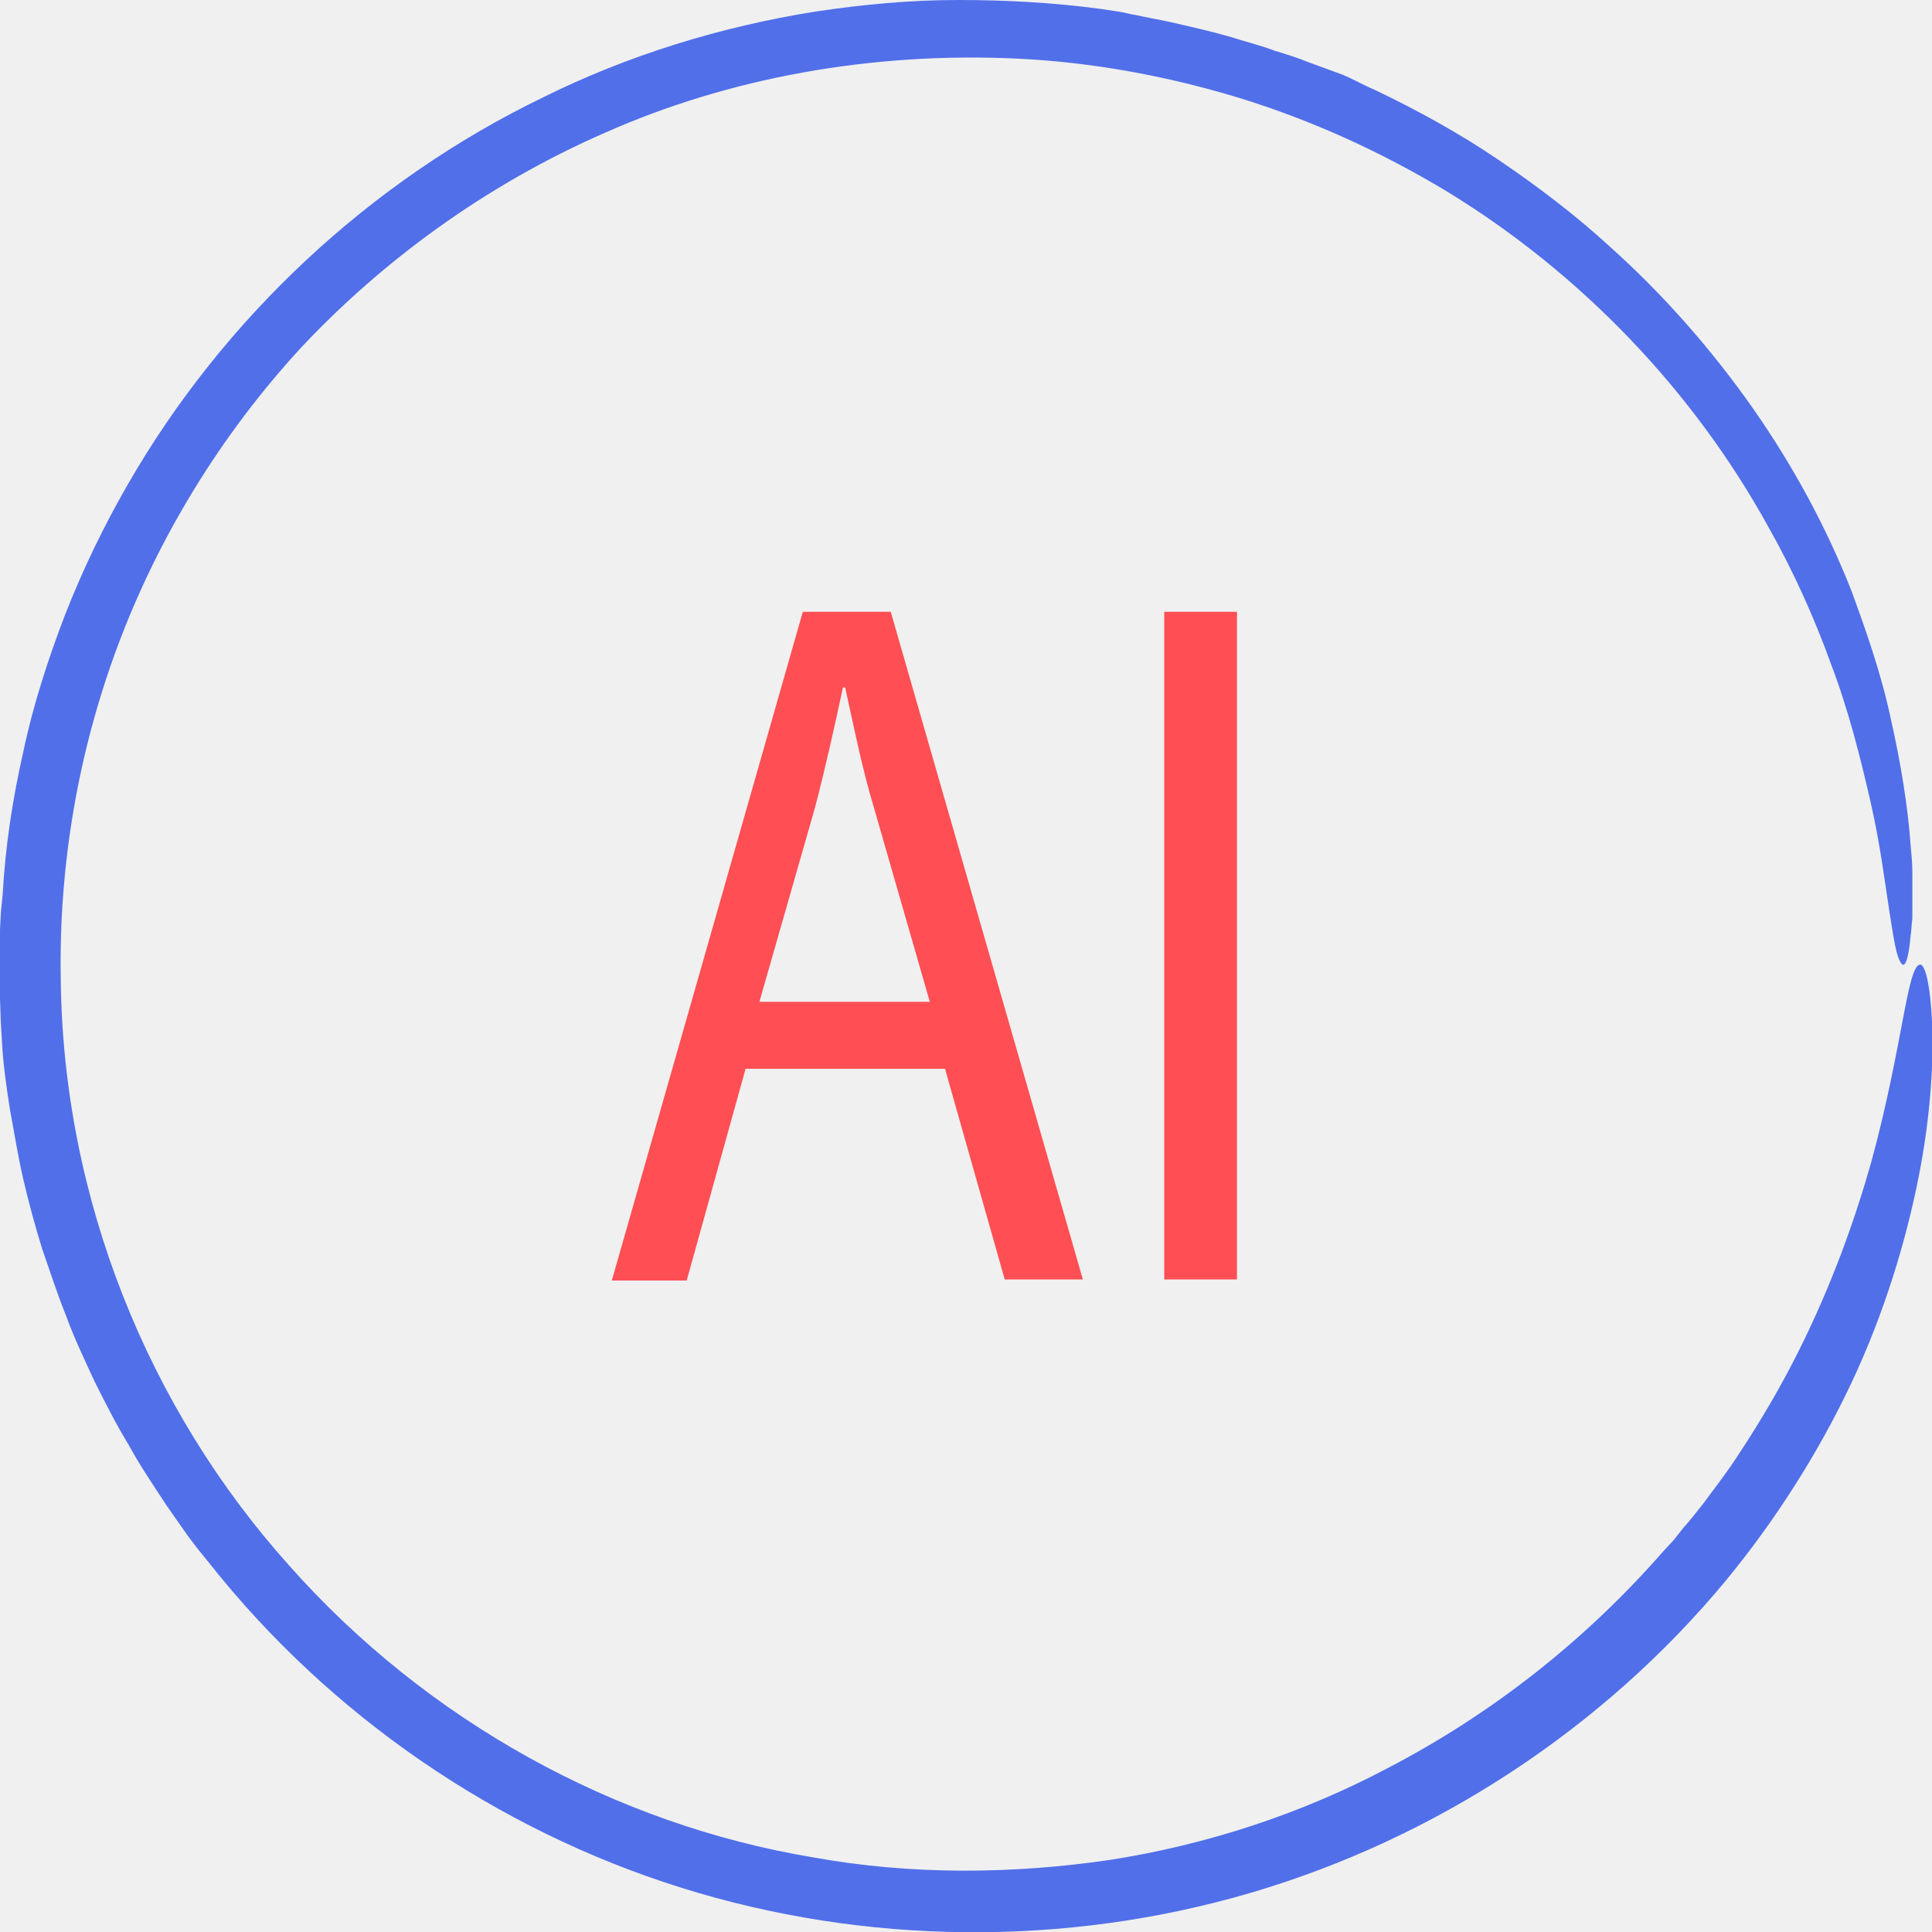
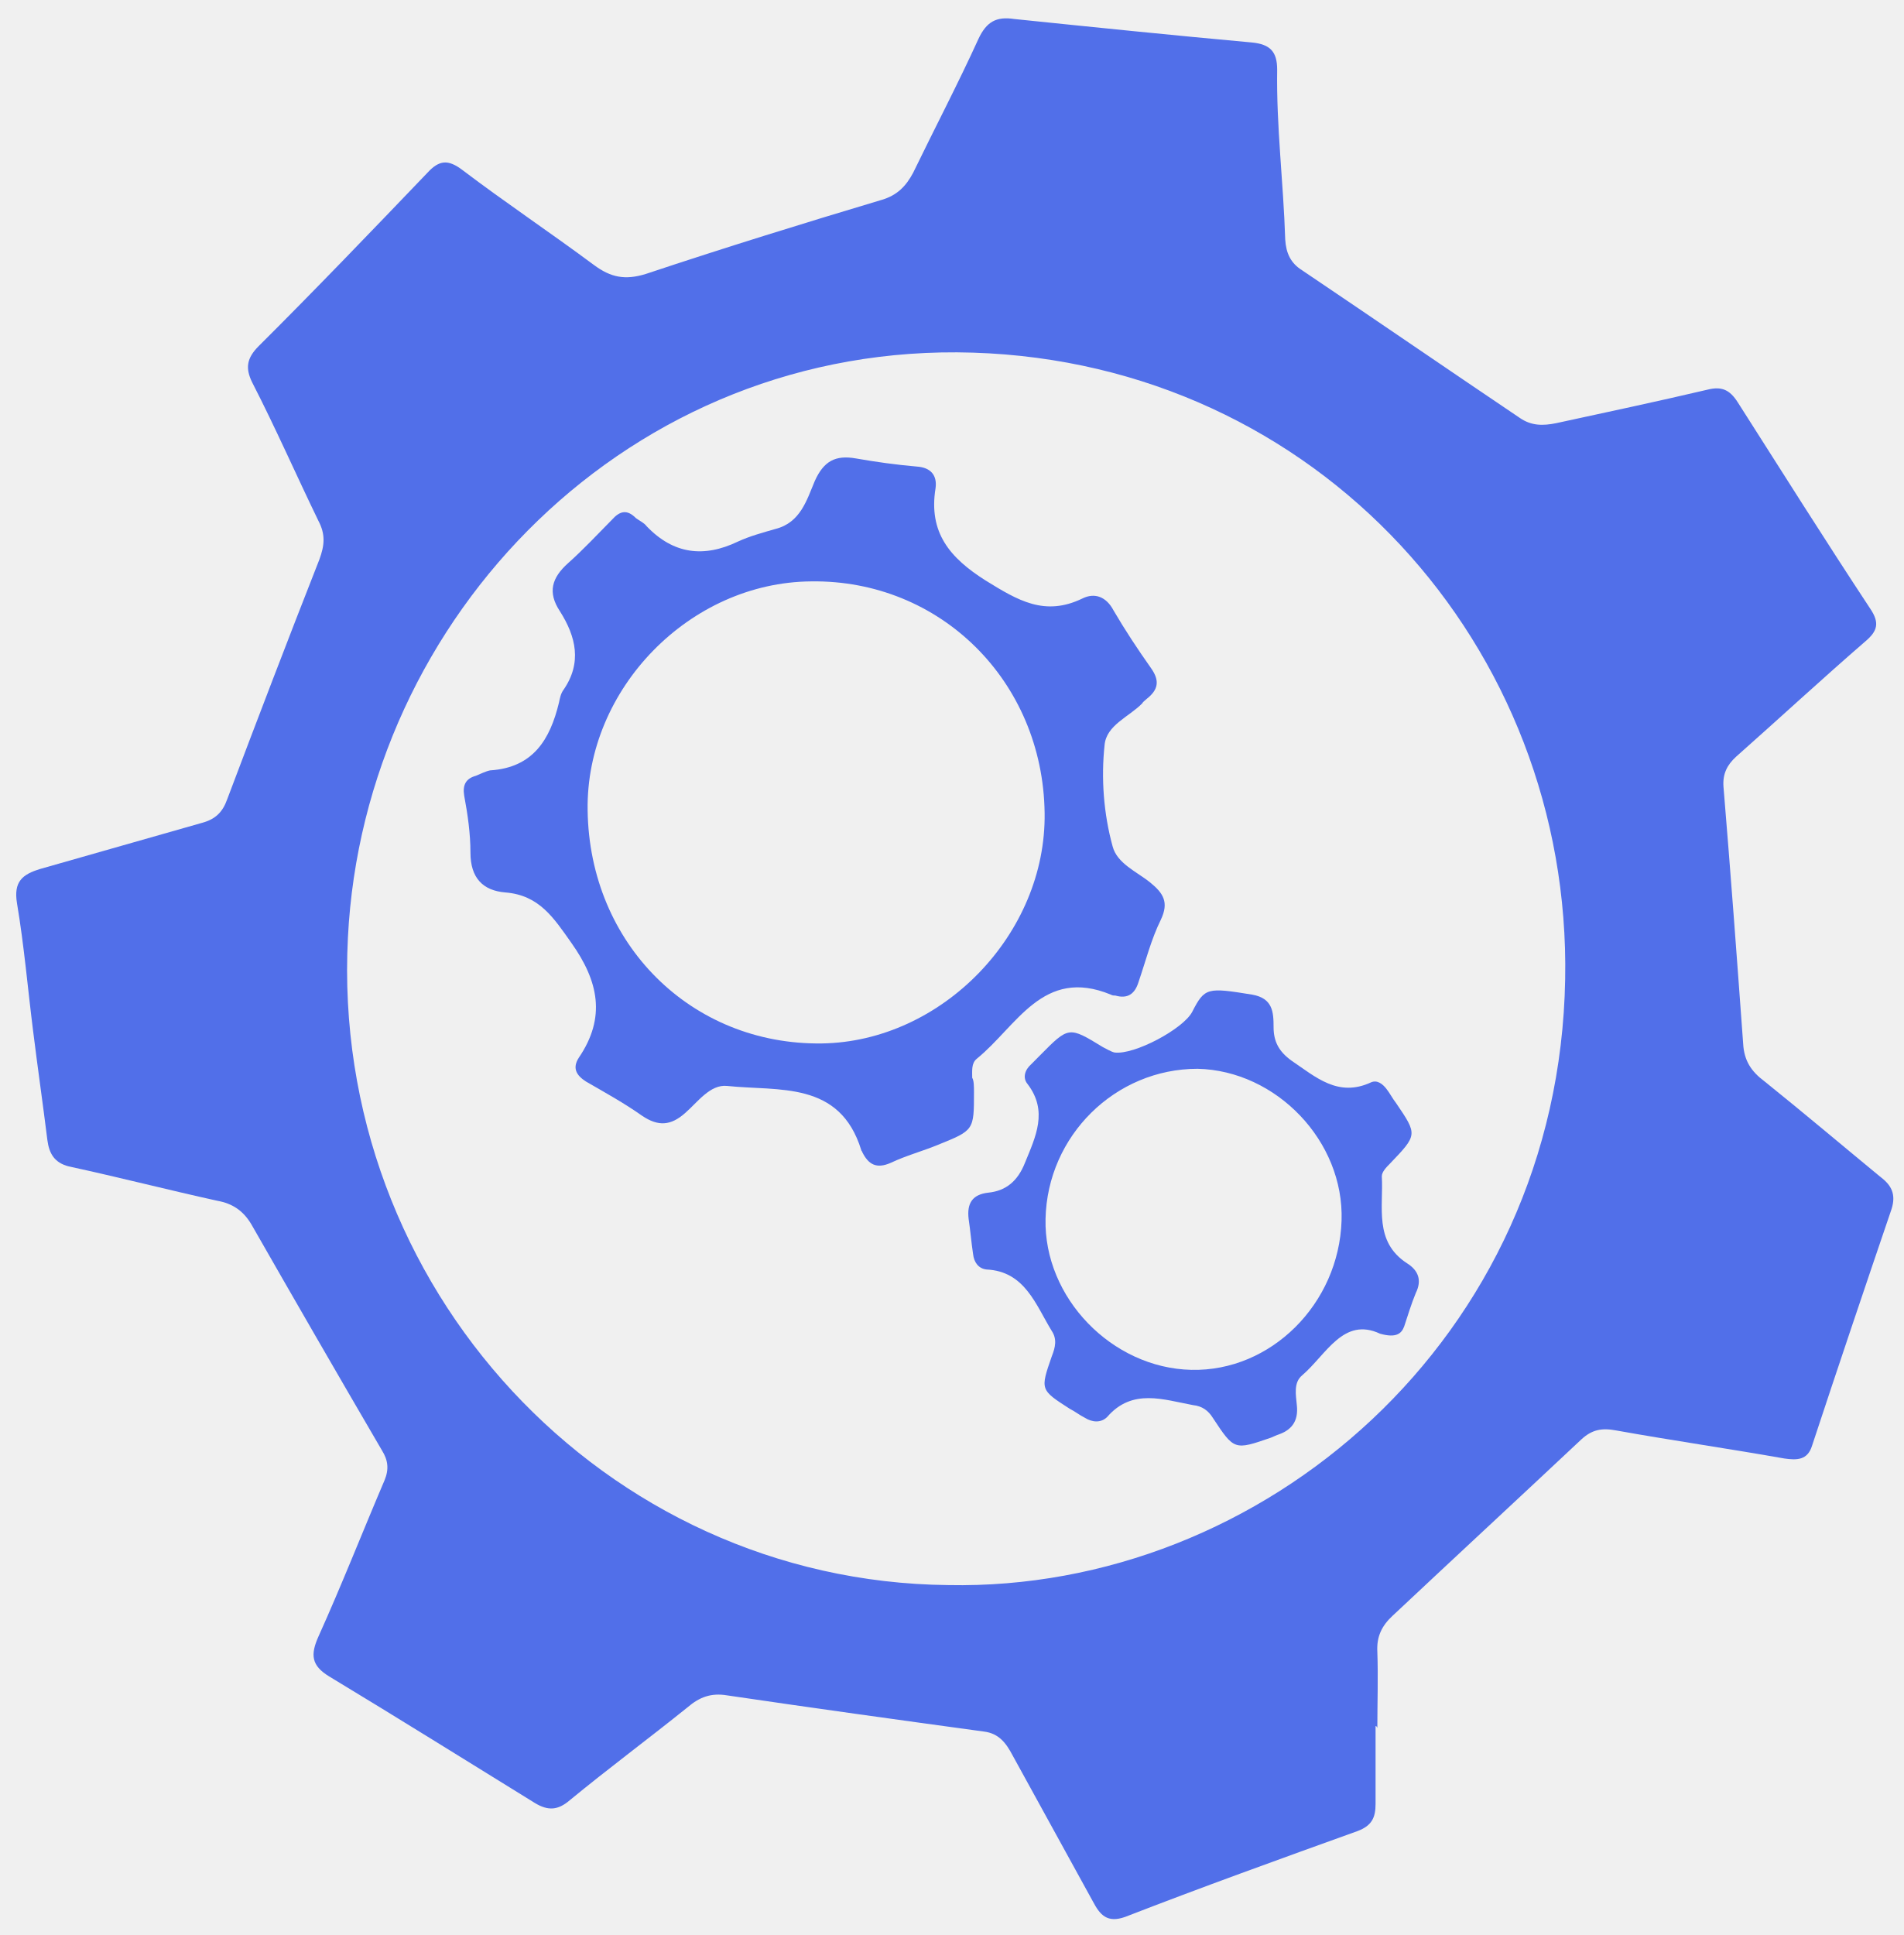
- <svg xmlns="http://www.w3.org/2000/svg" width="60" height="60" viewBox="0 0 60 60" fill="none">
-   <g clip-path="url(#clip0_303_4173)">
-     <path d="M57.503 18.362C56.754 16.456 55.728 14.524 54.452 12.701C53.176 10.879 51.678 9.167 50.014 7.676C48.932 6.682 47.767 5.798 46.546 4.97C45.326 4.142 44.022 3.424 42.691 2.789C42.358 2.651 42.025 2.457 41.692 2.319L40.638 1.933C40.305 1.795 39.944 1.684 39.584 1.574C39.223 1.436 38.89 1.353 38.53 1.243C37.836 1.022 37.087 0.856 36.366 0.69C36.005 0.607 35.645 0.552 35.284 0.469C35.09 0.442 34.924 0.387 34.729 0.359L34.175 0.276C32.732 0.083 31.262 0 29.764 0C28.266 0 26.796 0.138 25.326 0.359C22.386 0.828 19.501 1.712 16.838 3.037C11.484 5.633 6.935 9.885 3.967 15.048C3.218 16.346 2.58 17.671 2.025 19.08C1.498 20.46 1.026 21.896 0.721 23.359C0.388 24.823 0.166 26.286 0.083 27.777L0.028 28.329L-9.27802e-05 28.882C-9.27802e-05 29.241 -0.028 29.627 -0.028 29.986C-9.27802e-05 30.732 -9.27784e-05 31.477 0.055 32.223C0.083 32.968 0.194 33.714 0.305 34.432C0.444 35.177 0.555 35.895 0.721 36.613C0.888 37.331 1.082 38.049 1.304 38.767C1.553 39.485 1.775 40.175 2.053 40.865C2.302 41.556 2.635 42.246 2.94 42.908C3.273 43.571 3.606 44.234 3.994 44.869C4.355 45.532 4.771 46.139 5.187 46.774L5.825 47.685C6.047 47.989 6.269 48.265 6.519 48.569C10.263 53.29 15.423 56.825 21.137 58.619C26.852 60.414 33.093 60.469 38.835 58.785C44.577 57.101 49.792 53.677 53.592 49.093C55.118 47.243 56.477 45.117 57.503 42.936C58.53 40.755 59.196 38.518 59.584 36.558C59.972 34.597 60.055 32.885 60 31.726C59.944 30.538 59.778 29.903 59.612 29.959C59.223 30.069 59.084 32.526 58.114 36.088C57.614 37.855 56.893 39.899 55.839 41.997C55.312 43.047 54.702 44.096 54.008 45.145C53.675 45.67 53.287 46.167 52.899 46.691C52.705 46.94 52.51 47.188 52.288 47.437L51.983 47.823L51.65 48.182C49.237 50.943 46.325 53.235 43.079 54.919C40.416 56.328 37.476 57.294 34.452 57.764C31.428 58.205 28.294 58.233 25.243 57.681C19.112 56.659 13.259 53.456 8.96 48.596C4.632 43.764 1.942 37.248 1.886 30.345C1.831 26.894 2.413 23.387 3.661 20.046C4.91 16.705 6.851 13.502 9.376 10.768C11.817 8.173 15.007 5.771 18.807 4.114C22.607 2.43 27.046 1.601 31.623 1.822C33.897 1.933 36.2 2.347 38.474 3.037C40.721 3.728 42.913 4.722 44.965 5.964C49.071 8.477 52.566 12.094 54.924 16.374C55.673 17.699 56.338 19.162 56.865 20.626C57.42 22.089 57.781 23.553 58.086 24.878C58.391 26.203 58.53 27.363 58.668 28.247C58.807 29.13 58.89 29.738 59.057 29.931C59.168 30.069 59.279 29.738 59.334 29.075C59.362 28.909 59.362 28.716 59.39 28.523C59.39 28.329 59.39 28.081 59.39 27.86C59.39 27.612 59.39 27.363 59.39 27.087C59.39 26.811 59.362 26.535 59.334 26.231C59.251 25.044 59.029 23.691 58.724 22.338C58.419 20.902 57.947 19.577 57.503 18.362Z" fill="#516FE9" />
-     <path d="M23.146 33.226L21.326 39.768H19L24.932 19H27.663L33.629 39.734H31.202L29.348 33.192H23.146V33.226ZM28.876 31.112L27.157 25.14C26.752 23.798 26.517 22.556 26.247 21.349H26.179C25.91 22.59 25.64 23.831 25.303 25.106L23.584 31.112H28.876Z" fill="#FF4F54" />
-     <path d="M38.415 19V39.734H36.156V19H38.415Z" fill="#FF4F54" />
+ <svg xmlns="http://www.w3.org/2000/svg" width="60" height="61" viewBox="0 0 60 61" fill="none">
+   <g clip-path="url(#clip0_303_4159)">
+     <path d="M43.365 54.415C43.365 55.242 43.365 56.069 43.365 56.867C43.365 57.294 43.252 57.551 42.801 57.722C40.348 58.605 37.895 59.489 35.47 60.43C34.906 60.629 34.681 60.373 34.455 59.945C33.609 58.406 32.763 56.867 31.917 55.328C31.72 54.957 31.494 54.643 31.015 54.586C28.308 54.216 25.63 53.845 22.923 53.446C22.415 53.361 22.049 53.503 21.682 53.817C20.442 54.814 19.173 55.755 17.96 56.753C17.594 57.066 17.284 57.095 16.861 56.838C14.69 55.498 12.547 54.159 10.376 52.848C9.812 52.505 9.784 52.163 10.038 51.593C10.771 49.969 11.419 48.315 12.124 46.662C12.265 46.32 12.237 46.035 12.04 45.721C10.658 43.355 9.276 40.961 7.923 38.595C7.669 38.168 7.331 37.94 6.852 37.854C5.301 37.512 3.75 37.113 2.171 36.771C1.72 36.657 1.551 36.372 1.494 35.944C1.353 34.804 1.184 33.635 1.043 32.495C0.874 31.155 0.761 29.816 0.536 28.476C0.423 27.792 0.705 27.564 1.269 27.393C2.961 26.908 4.68 26.424 6.372 25.939C6.795 25.825 7.021 25.597 7.162 25.198C8.12 22.661 9.079 20.153 10.066 17.644C10.235 17.188 10.263 16.846 10.038 16.419C9.333 14.965 8.684 13.483 7.951 12.057C7.726 11.601 7.782 11.288 8.149 10.917C9.953 9.121 11.729 7.269 13.477 5.444C13.844 5.045 14.126 5.017 14.577 5.359C15.931 6.385 17.34 7.326 18.722 8.352C19.258 8.751 19.709 8.836 20.357 8.637C22.838 7.81 25.32 7.041 27.801 6.299C28.28 6.157 28.562 5.872 28.788 5.444C29.464 4.048 30.197 2.651 30.846 1.226C31.1 0.684 31.41 0.513 31.974 0.599C34.455 0.855 36.964 1.112 39.474 1.34C40.038 1.397 40.263 1.625 40.263 2.195C40.235 3.991 40.461 5.758 40.517 7.554C40.545 7.981 40.686 8.295 41.053 8.523C43.337 10.062 45.62 11.63 47.904 13.169C48.271 13.426 48.637 13.426 49.06 13.34C50.639 12.998 52.246 12.656 53.825 12.285C54.276 12.171 54.53 12.285 54.784 12.684C56.165 14.851 57.547 17.046 58.957 19.184C59.267 19.64 59.182 19.896 58.816 20.21C57.434 21.407 56.109 22.633 54.727 23.858C54.446 24.115 54.304 24.4 54.333 24.799C54.558 27.507 54.756 30.186 54.953 32.894C54.981 33.436 55.207 33.778 55.63 34.092C56.87 35.089 58.083 36.115 59.295 37.113C59.633 37.37 59.775 37.655 59.633 38.111C58.788 40.591 57.942 43.099 57.124 45.579C56.983 46.035 56.645 46.035 56.25 45.978C54.474 45.664 52.697 45.408 50.949 45.094C50.498 45.009 50.188 45.066 49.85 45.379C47.876 47.232 45.874 49.085 43.9 50.938C43.562 51.251 43.393 51.593 43.421 52.078C43.449 52.876 43.421 53.674 43.421 54.472C43.393 54.415 43.393 54.415 43.365 54.415ZM29.887 49.969C39.784 50.168 49.145 42.215 49.342 30.87C49.539 20.381 41.532 11.459 30.677 11.117C19.878 10.775 11.476 19.412 10.968 29.559C10.404 40.562 19.032 49.855 29.887 49.969Z" fill="#516FE9" />
+     <path d="M30.705 34.434C30.705 35.631 30.705 35.631 29.577 36.087C29.098 36.286 28.562 36.429 28.083 36.657C27.632 36.856 27.378 36.714 27.181 36.315C27.181 36.286 27.152 36.286 27.152 36.258C26.476 34.063 24.558 34.405 22.923 34.234C22.387 34.177 21.993 34.747 21.598 35.089C21.147 35.488 20.752 35.517 20.244 35.175C19.681 34.776 19.06 34.434 18.468 34.092C18.158 33.892 18.045 33.664 18.243 33.35C19.117 32.068 18.863 30.927 18.017 29.73C17.453 28.932 17.002 28.22 15.931 28.134C15.226 28.077 14.831 27.678 14.831 26.88C14.831 26.281 14.746 25.683 14.634 25.084C14.577 24.742 14.69 24.543 15 24.457C15.141 24.4 15.31 24.314 15.451 24.286C16.805 24.2 17.34 23.317 17.622 22.148C17.651 22.006 17.679 21.863 17.763 21.749C18.355 20.894 18.158 20.067 17.651 19.269C17.256 18.671 17.397 18.214 17.904 17.758C18.384 17.331 18.835 16.846 19.286 16.39C19.54 16.105 19.765 16.048 20.047 16.333C20.16 16.419 20.301 16.476 20.386 16.59C21.231 17.473 22.19 17.587 23.261 17.074C23.628 16.903 24.051 16.789 24.446 16.675C25.235 16.476 25.433 15.763 25.686 15.164C25.968 14.537 26.335 14.338 26.983 14.452C27.632 14.566 28.252 14.651 28.901 14.708C29.352 14.737 29.549 14.993 29.493 15.393C29.267 16.789 29.944 17.587 31.072 18.3C32.087 18.927 32.932 19.44 34.117 18.87C34.511 18.671 34.878 18.813 35.103 19.241C35.47 19.868 35.865 20.466 36.288 21.065C36.57 21.464 36.513 21.749 36.147 22.034C36.09 22.091 36.034 22.12 36.006 22.177C35.583 22.604 34.878 22.861 34.822 23.488C34.709 24.543 34.793 25.654 35.075 26.68C35.216 27.222 35.837 27.479 36.26 27.82C36.682 28.163 36.852 28.448 36.598 28.989C36.288 29.616 36.119 30.3 35.893 30.956C35.78 31.327 35.555 31.498 35.16 31.384C35.103 31.384 35.075 31.384 35.019 31.355C32.876 30.471 32.058 32.353 30.79 33.379C30.62 33.522 30.649 33.749 30.649 33.977C30.705 34.063 30.705 34.263 30.705 34.434ZM18.525 25.54C18.581 29.759 21.795 32.951 25.912 32.894C29.69 32.837 32.989 29.445 32.932 25.626C32.876 21.464 29.634 18.271 25.573 18.328C21.739 18.357 18.468 21.721 18.525 25.54Z" fill="#516FE9" />
+     <path d="M43.506 42.044C42.35 41.503 41.814 42.7 41.053 43.355C40.771 43.584 40.855 43.983 40.883 44.296C40.94 44.809 40.714 45.094 40.263 45.237C40.207 45.265 40.122 45.294 40.066 45.322C38.91 45.721 38.91 45.721 38.233 44.695C38.092 44.467 37.895 44.325 37.613 44.296C36.682 44.125 35.696 43.755 34.906 44.667C34.709 44.866 34.427 44.838 34.201 44.695C34.032 44.61 33.891 44.496 33.722 44.41C32.791 43.812 32.791 43.812 33.158 42.757C33.271 42.472 33.327 42.215 33.158 41.959C32.65 41.132 32.312 40.078 31.1 40.02C30.846 39.992 30.705 39.792 30.677 39.536C30.62 39.165 30.592 38.795 30.536 38.424C30.479 37.94 30.648 37.655 31.156 37.598C31.72 37.541 32.087 37.227 32.312 36.657C32.65 35.83 33.045 35.032 32.397 34.177C32.227 33.977 32.312 33.721 32.509 33.55C32.594 33.464 32.707 33.35 32.791 33.265C33.694 32.353 33.694 32.353 34.765 33.008C34.878 33.065 35.019 33.151 35.132 33.179C35.752 33.265 37.303 32.438 37.585 31.897C37.979 31.127 38.064 31.127 39.474 31.355C40.122 31.469 40.15 31.897 40.15 32.381C40.15 32.837 40.32 33.151 40.714 33.436C41.476 33.949 42.181 34.605 43.224 34.12C43.421 34.035 43.59 34.177 43.703 34.32C43.816 34.462 43.9 34.633 44.013 34.776C44.69 35.773 44.69 35.773 43.816 36.685C43.703 36.8 43.562 36.942 43.562 37.084C43.618 38.054 43.308 39.137 44.352 39.821C44.718 40.049 44.831 40.363 44.633 40.762C44.492 41.104 44.38 41.474 44.267 41.816C44.182 42.044 44.013 42.187 43.506 42.044ZM32.961 38.424C32.904 40.904 35.047 43.127 37.556 43.184C40.066 43.242 42.209 41.104 42.293 38.481C42.378 35.973 40.235 33.749 37.754 33.693C35.16 33.693 33.017 35.802 32.961 38.424Z" fill="#516FE9" />
  </g>
  <defs>
-     <clipPath id="clip0_303_4173">
-       <rect width="60" height="60" fill="white" />
+     <clipPath id="clip0_303_4159">
+       <rect width="60" height="61" fill="white" />
    </clipPath>
  </defs>
</svg>
